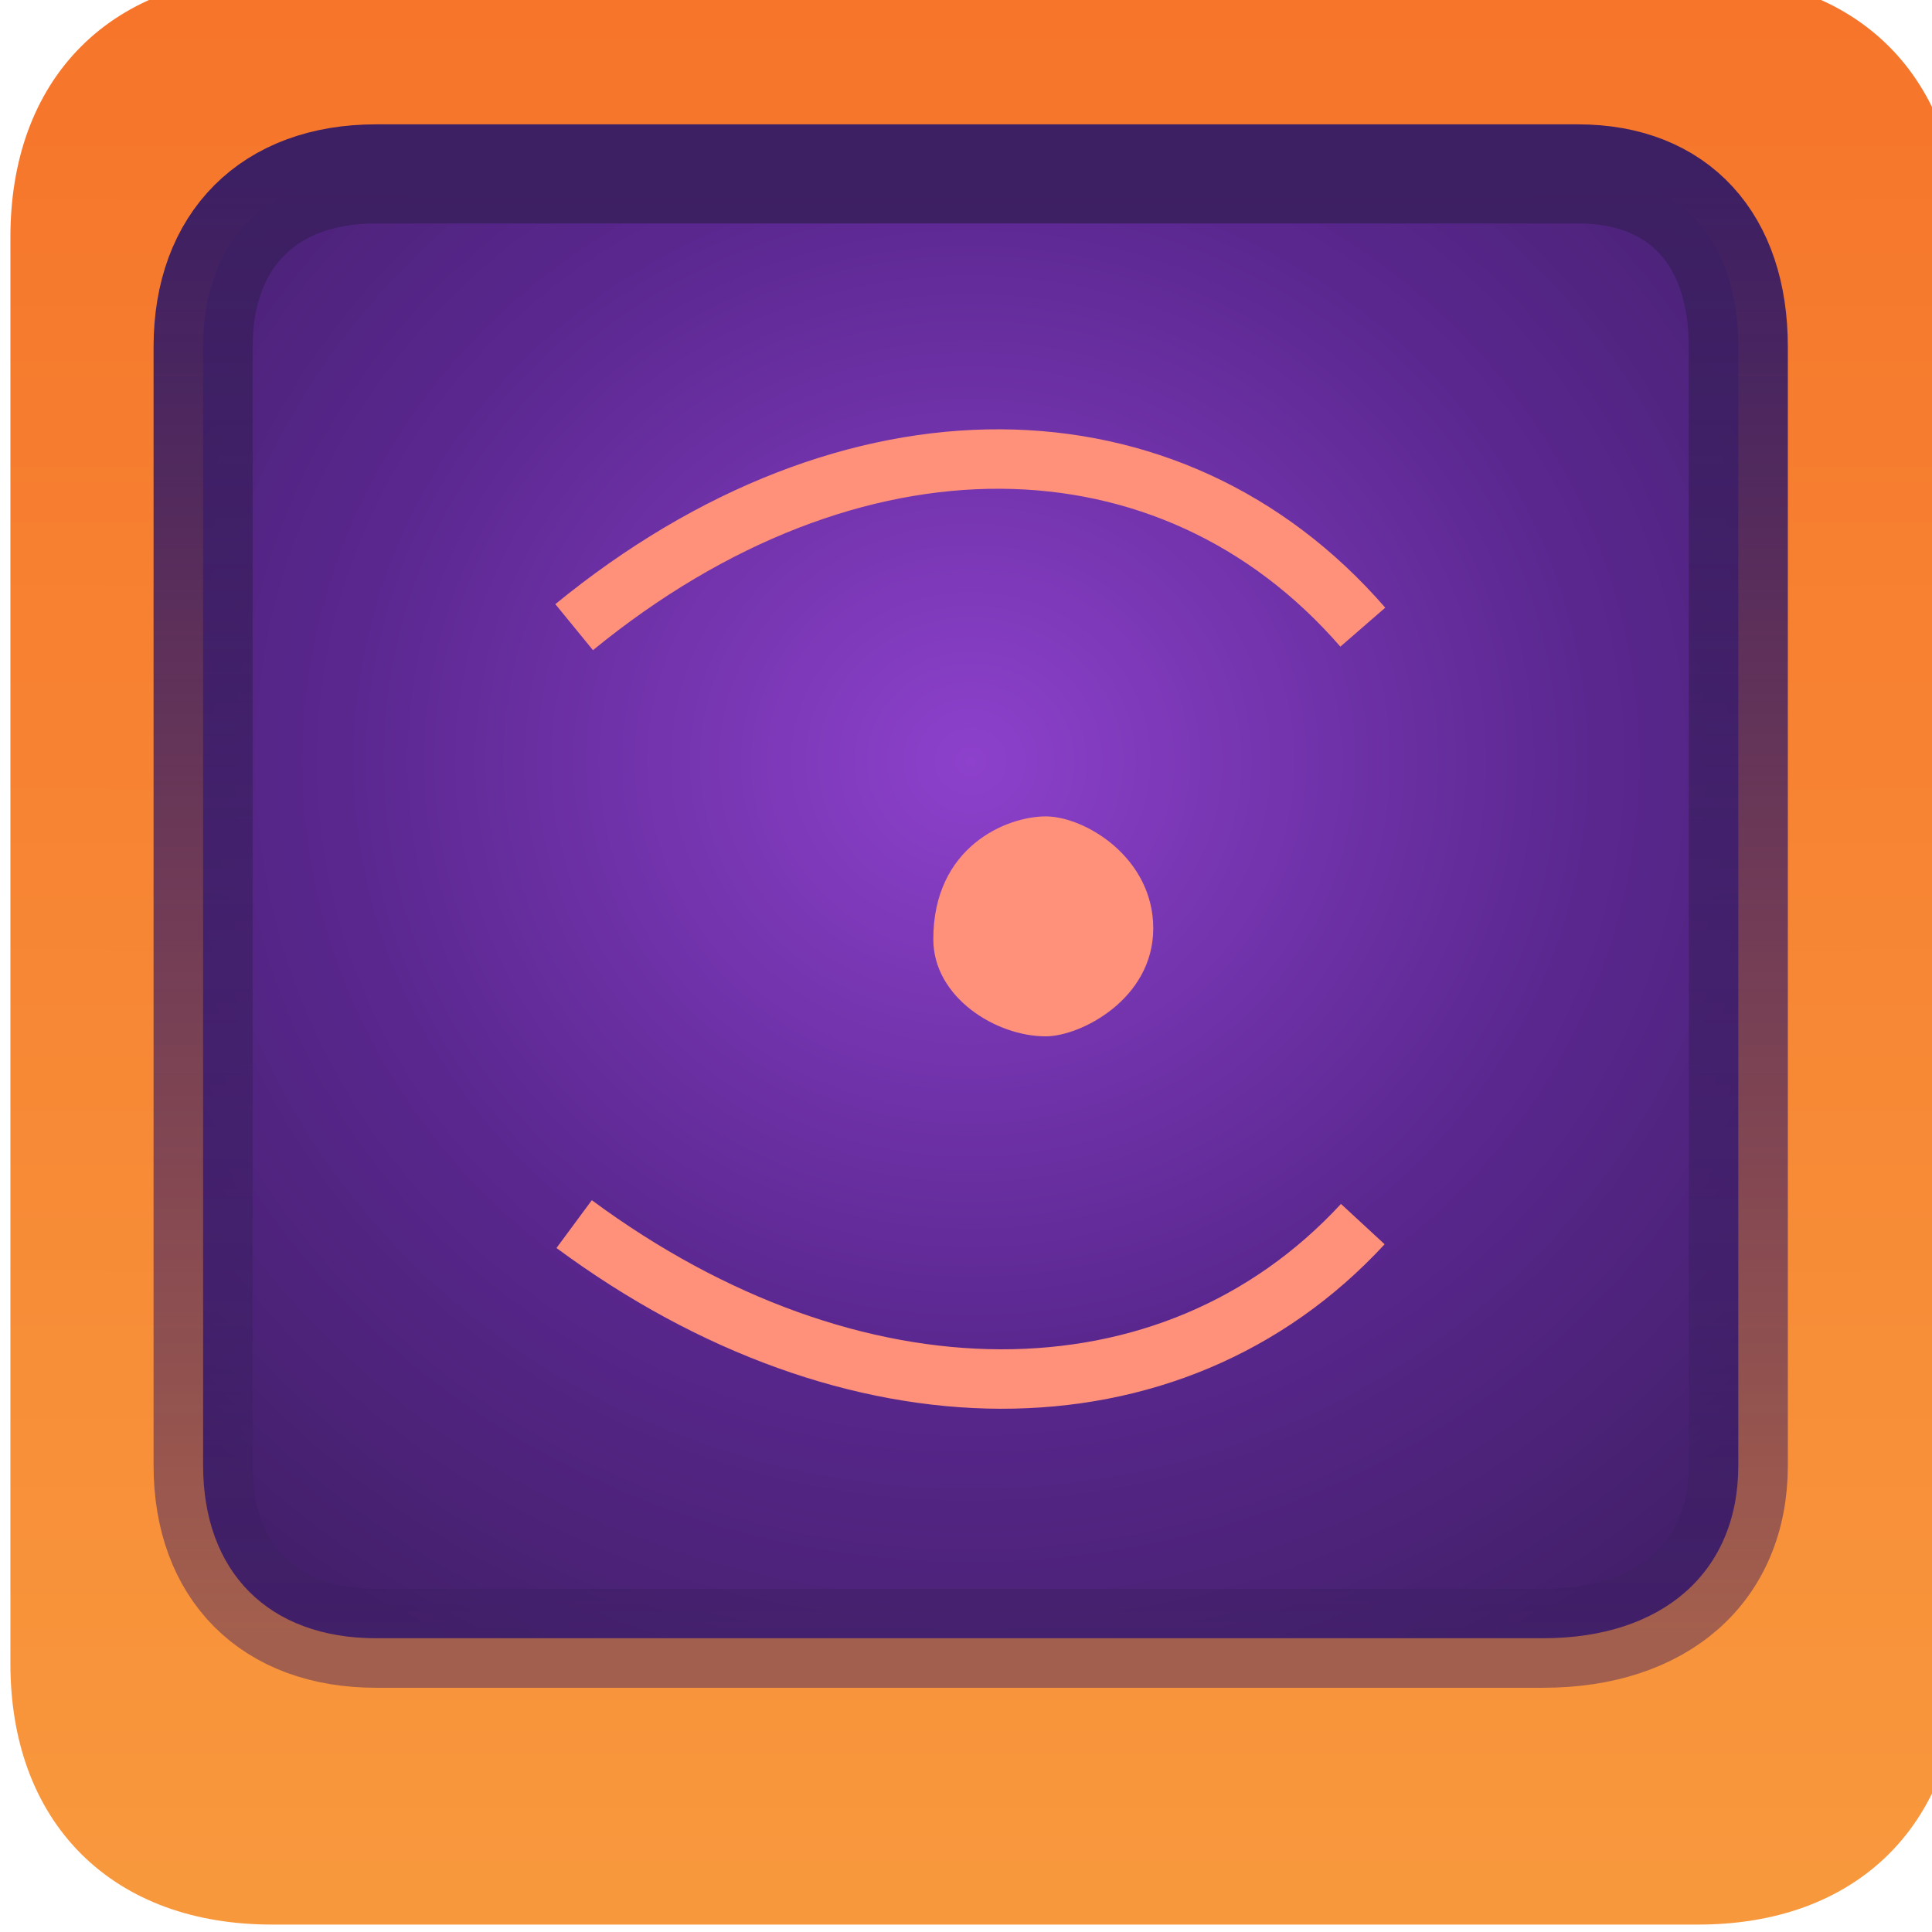
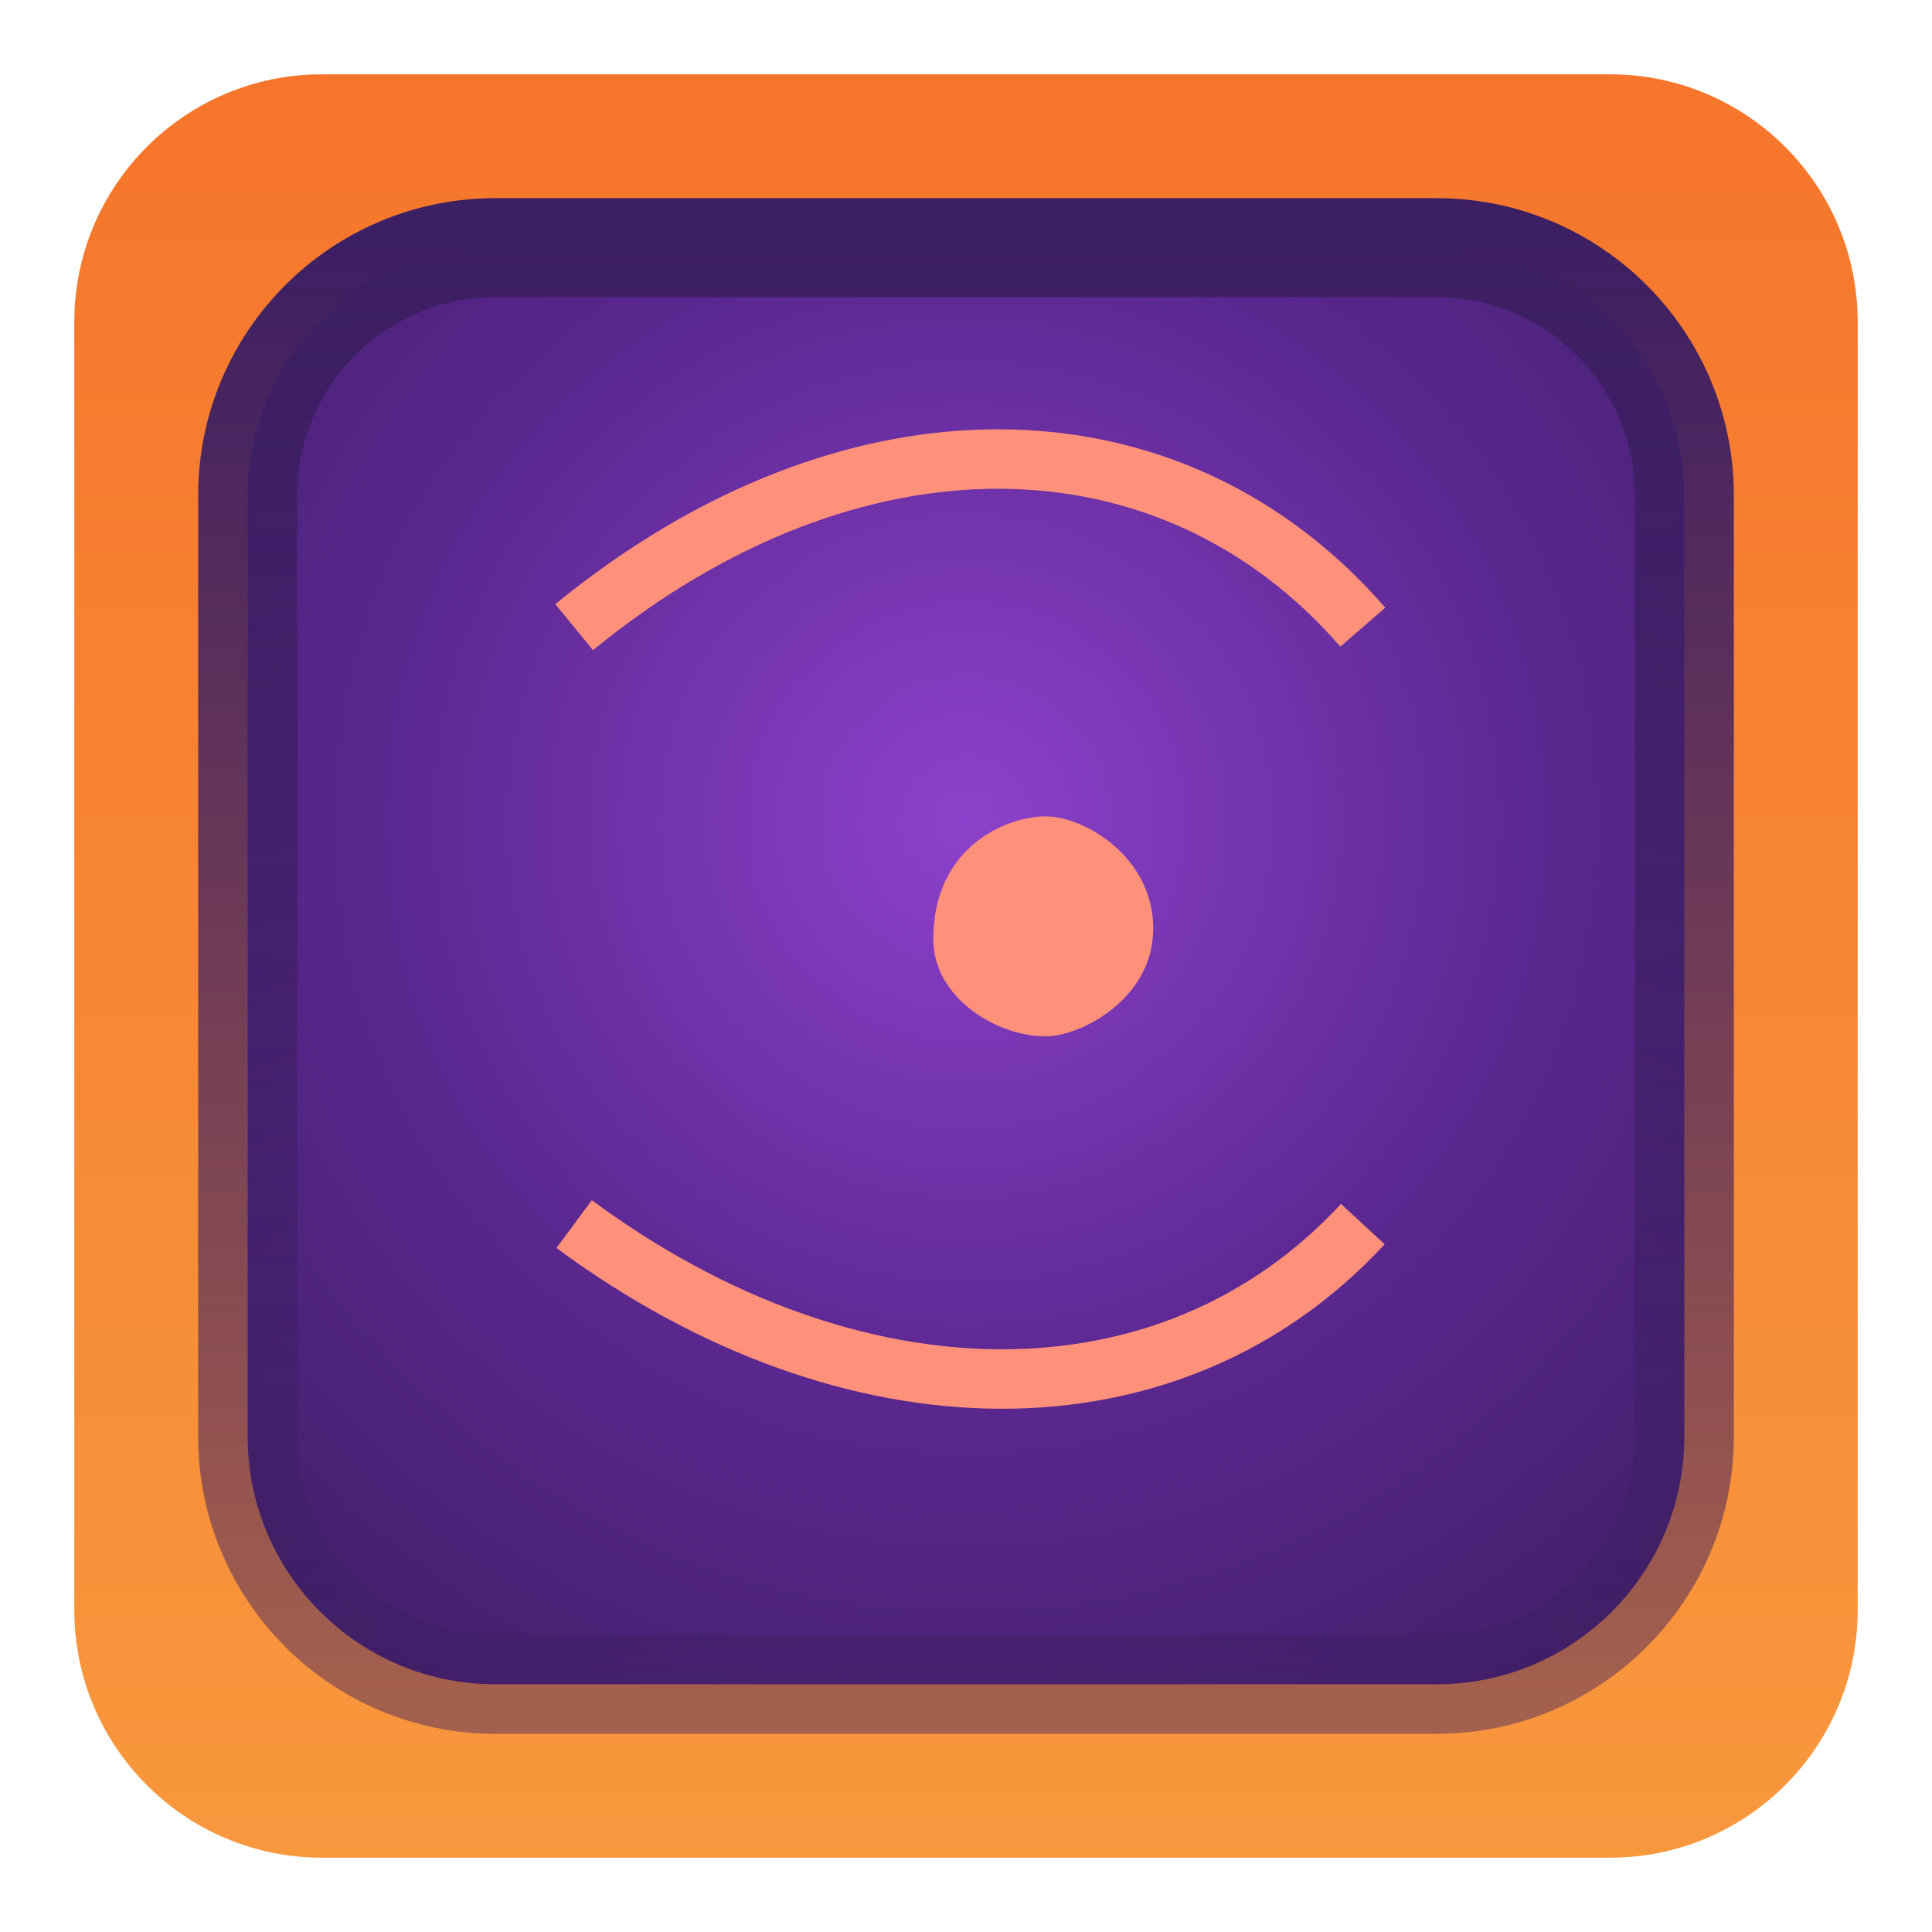
<svg xmlns="http://www.w3.org/2000/svg" width="39" height="39" viewBox="0 0 39 39" fill="none">
  <defs>
-     <linearGradient id="paint6_linear_213_630" x1="0.5" y1="0" x2="0.5" y2="1">
+     <linearGradient id="magicOuter" x1="0.5" y1="0" x2="0.5" y2="1">
      <stop stop-color="#F6752B" offset="0" />
      <stop stop-color="#F8983D" offset="1" />
    </linearGradient>
-     <radialGradient id="paint8_radial_213_630" cx="0.5" cy="0.4" r="0.7">
+     <radialGradient id="magicInner" cx="0.5" cy="0.4" r="0.7">
      <stop stop-color="#8D41CC" offset="0" />
      <stop stop-color="#5A278F" offset="0.58" />
      <stop stop-color="#44206C" offset="1" />
    </radialGradient>
-     <linearGradient id="paint9_linear_213_630" x1="0.5" y1="0" x2="0.5" y2="1">
+     <linearGradient id="magicInnerStroke" x1="0.5" y1="0" x2="0.5" y2="1">
      <stop stop-color="#3D1F63" offset="0" />
      <stop stop-color="#3D1F63" stop-opacity="0.45" offset="1" />
    </linearGradient>
  </defs>
-   <path d="m34.28 0.51h-28.79c-2.68 0-4.28 1.6-4.28 4.28v28.79c0 2.67 1.6 4.27 4.28 4.27h28.79c2.68 0 4.28-1.6 4.28-4.27v-28.79c0-2.68-1.6-4.28-4.28-4.28z" fill="url(#paint6_linear_213_630)" stroke="url(#paint6_linear_213_630)" stroke-miterlimit="10" stroke-width="2" />
-   <path d="m31.85 3.51h-24.26c-2.16 0-3.49 1.33-3.49 3.49v22.58c0 2.16 1.33 3.49 3.49 3.49h23.56c2.41 0 3.94-1.33 3.94-3.49v-22.58c0-2.16-1.19-3.49-3.24-3.49z" fill="url(#paint8_radial_213_630)" stroke="url(#paint9_linear_213_630)" stroke-miterlimit="10" stroke-width="2" />
+   <rect x="1.5" y="1.5" width="36" height="36" rx="5" fill="url(#magicOuter)" />
+   <rect x="5.0" y="5.0" width="29" height="29" rx="5" fill="url(#magicInner)" stroke="url(#magicInnerStroke)" stroke-width="2" />
  <g transform="translate(-19, -19)">
    <path d="m30.59 31.66c5.6-4.58 12.04-4.47 15.92 0" stroke="#FF917B" stroke-miterlimit="10" stroke-width="1.2" />
    <path d="m30.59 43.71c5.6 4.14 12.04 4.2 15.92 0" stroke="#FF917B" stroke-miterlimit="10" stroke-width="1.2" />
    <path d="m37.84 37.96c0-1.87 1.48-2.48 2.27-2.48s2.17 0.83 2.17 2.26-1.47 2.18-2.17 2.18c-1.01 0-2.27-0.79-2.27-1.96z" fill="#FF917B" />
    <path d="m124.4 28.82v8.35c0 1.91-0.33 4.01-2.24 4.01-1.92 0-4.08-2.57-4.08-4.01s2.16-2.12 2.16-4.28v-4.07" stroke="#FF917B" stroke-miterlimit="10" stroke-width="1.2" />
    <path d="m124.2 28.82v8.35c0 1.91 0.51 4.01 2.42 4.01 1.92 0 3.58-2.25 3.58-4.01 0-1.09-2.3-1.84-2.3-3.55v-4.8" stroke="#FF917B" stroke-miterlimit="10" stroke-width="1.2" />
    <path d="m124.5 43.01v4.56" stroke="#FF917B" stroke-miterlimit="10" stroke-width="1.2" />
    <path d="m203.6 31.54c-3.38 5.82-1.86 10.51 0 12.76-0.93-3.99-0.48-10.78 6.88-10.78 6.99 0 8.24 5.39 7.49 10.78 2.3-3.49 2.1-7.53 0-11.41-0.1 2.42-0.1 2.18-0.1 2.93-1.5-2.3-3.82-3.49-7.54-3.49s-4.86 1.49-6.73 3.4v-4.19z" fill="#FF917B" />
    <path d="m210 37.81c-0.64 1.25 0.14 2.23 1.03 2.23 1.16 0 1.69-0.76 1.59-1.65-0.16-1.18-1.86-1.73-2.62-0.58z" fill="#FF917B" />
    <path d="m201.1 123.7h5.82l2.88-2.8h1.44l3.14 2.8h5.82" stroke="#FF917B" stroke-miterlimit="10" stroke-width="1.2" />
    <path d="m203.1 120.4c3.49-2.94 4.97-4.44 7.26-4.44s4.23 1.8 7.43 4.44" stroke="#FF917B" stroke-miterlimit="10" stroke-width="3" />
    <path d="m210.4 124.9v3.03l0.4 5.82h0.53l0.59-5.96v-2.89h-1.52z" fill="#FF917B" />
    <path d="m30.18 122.8c3.63 1.45 6.93 5.34 8.46 9.97-2.52 0-5.68-0.11-6.23-1.1l-2.23-8.87z" stroke="#FF917B" stroke-miterlimit="10" stroke-width=".8" />
    <path d="m46.72 123.7c-3.41 1.65-5.9 5.58-7.34 8.8h4.53l2.25-2.72 0.56-6.08z" stroke="#FF917B" stroke-miterlimit="10" stroke-width=".8" />
    <path d="m33.95 123.3 3.89-7.19 0.07-0.14 0.07-0.15 0.01-0.02v0.01l0.02-0.04 0.02 0.04v-0.01l0.01 0.02 0.07 0.15 0.07 0.14 4.1 7.19" stroke="#FF917B" stroke-miterlimit="10" stroke-width=".8" />
    <path d="m76.26 73.92c1.43 1.14-1.15 3.56-2.04 6.49-0.89 2.94 0.39 5.73 1.44 7.03l-1.79 2.19" stroke="#FF917B" stroke-miterlimit="10" stroke-width=".8" />
    <path d="m86.95 74.11c-0.74 0.74 1.93 3.03 2.82 6.3 0.66 2.6-0.45 5.68-1.29 7.03l1.29 1.6" stroke="#FF917B" stroke-miterlimit="10" stroke-width=".8" />
    <path d="m76.83 81.81c0-3.65 5.29-9.27 5.78-9.79 0.65 0.65 5.61 5.46 6.1 9.47 0.27 2.24-1.65 4.6-2.3 5.34 1-1.57 1.3-3.21 1-5.54-0.35-2.68-4.15-6.58-4.8-7.23-0.74 0.75-4.27 4.03-4.81 7.23s1.03 5.12 1.42 5.77c-1.04-1.05-2.39-2.34-2.39-5.25z" fill="#FF917B" stroke="#FF917B" stroke-miterlimit="10" stroke-width=".2" />
    <path d="m82.31 79.72c-2.53 0-2.8 3.1-1.55 4.19 1.5 1.34 3.15 0.37 3.75-0.55 0.7-1.09 0.21-3.64-2.2-3.64z" fill="#FF917B" />
    <path d="m160.7 72.66c2.71 2.25 9.2 3.64 13.2 0-2.42 2.15-3.16 4.57-3.16 7.51 0 2.93 0.14 6.61 3.31 9.24-2.94-2.2-8.61-2.58-13.35 0 2.78-2.3 3.15-4.1 3.15-8.29 0-3.34-0.89-6.11-3.15-8.46z" stroke="#FF917B" stroke-miterlimit="10" stroke-width=".8" />
    <path d="m168.1 81.19-0.76 1.13 1.2 0.69 0.8-0.99-1.24-0.83z" fill="#FF917B" />
    <path d="m124.5 115.4v8.72" stroke="#FF917B" stroke-miterlimit="10" stroke-width="2" />
    <path d="m123.9 116.1c-4.77 0.5-6.39 5.03-6.39 6.89 0 3.95 3.7 6.05 4.69 6.54" stroke="#FF917B" stroke-miterlimit="10" stroke-width=".8" />
    <path d="m124.7 116.1c4.77 0.5 6.39 5.03 6.39 6.89 0 3.95-3.7 6.05-4.69 6.54" stroke="#FF917B" stroke-miterlimit="10" stroke-width=".8" />
    <path d="m124.5 122.8v11.62" stroke="#FF917B" stroke-miterlimit="10" stroke-width=".8" />
    <path d="m72.13 162.1 3.75 0.45c2.11 0.28 3.44 2.2 3.63 6.2-1.2-3.1-2.49-4.34-7.38-6.65z" fill="#FF917B" />
    <path d="m91.21 161.4-3.95 0.65c-1.92 0.35-3.06 4.15-3.06 6.65 1.71-3.49 2.71-4.83 7.01-7.3z" fill="#FF917B" />
    <path d="m80.48 166.2 1.19 5.2h-1.19v1.14l1.54 4.33 1.76-4.77-0.27-0.89-0.8-0.1 0.75-4.91h-1.34l-0.45 2.94-1.19-2.94z" fill="#FF917B" />
    <path d="m82.12 160.2-2.9 0.22 2.4 3.29 0.5 1.29 0.59-1.39 2.36-3.31-2.95-0.1z" fill="#FF917B" />
    <path d="m160 167c-0.43 5.5 4.31 8.65 7.76 8.65 4.68 0 7.62-4.54 7.92-8.65 0.6 2.74-1.56 9.68-8.17 10.02-5.4 0.28-8.7-5.12-7.51-10.02z" fill="#FF917B" stroke="#FF917B" stroke-miterlimit="10" stroke-width=".2" />
    <path d="m167.8 158.6-3.45 8.39c-0.89 2.54 1.63 4.45 3.2 4.45 1.86 0 3.29-2.01 2.7-4.45l-2.45-8.39zm-0.25 6.4c1.24 0 1.6 1.49 1.6 2.09 0 1.3-1 2-1.7 2-1.1 0-1.84-1.1-1.69-2s0.8-2.09 1.79-2.09z" fill="#FF917B" />
    <path d="m203.9 204c2.35-1.25 3.4-1.73 5.11-1.73 2.06 0 3.92 1.44 5.69 1.44 1.38 0 2.17-0.6 2.91-1.14" stroke="#FF917B" stroke-miterlimit="10" stroke-width="1.2" />
    <path d="m203.1 211.2h2.94" stroke="#FF917B" stroke-miterlimit="10" stroke-width="1.2" />
    <path d="m216.9 210.9h2.74" stroke="#FF917B" stroke-miterlimit="10" stroke-width="1.2" />
    <path d="m204.7 211.7c0-4.58 3.33-6.55 5.91-6.55 3.17 0 6 2.57 6 6.2 0 3.9-2.93 6.29-6 6.19-3.2-0.1-5.91-2.29-5.91-5.84z" stroke="#FF917B" stroke-miterlimit="10" stroke-width="1.2" />
    <path d="m204.2 217c2.29 0.9 3.49 1.4 5.9 1.4 2.26 0 3.67-0.9 5.28-1.6" stroke="#FF917B" stroke-miterlimit="10" stroke-width="1.2" />
    <path d="m37.91 202.1v6.61c0 2.99 2.16 4.71 4.22 4.56 2.25-0.15 3.59-2.31 3.59-4.27 0-2.2-1.29-3.74-2.9-5.18 2.9 1.09 4.43 3.4 4.29 6.39-0.3 4.24-3.5 5.69-7 5.84-3.49 0.15-6.1-2.53-6.6-4.94-0.99-4.53 1.61-7.78 4.4-9.01z" stroke="#FF917B" stroke-miterlimit="10" stroke-width=".8" />
    <path d="m38.21 214.5v5.14" stroke="#FF917B" stroke-miterlimit="10" stroke-width="1.2" />
    <path d="m118.4 205.1v6.5c0 1.56 5.3 4.49 5.8 4.49 0.74 0 6-2.93 6-4.49v-6.5" stroke="#FF917B" stroke-miterlimit="10" stroke-width="1.2" />
    <path d="m124.2 200.9v9.3" stroke="#FF917B" stroke-miterlimit="10" stroke-width="1.2" />
  </g>
</svg>
